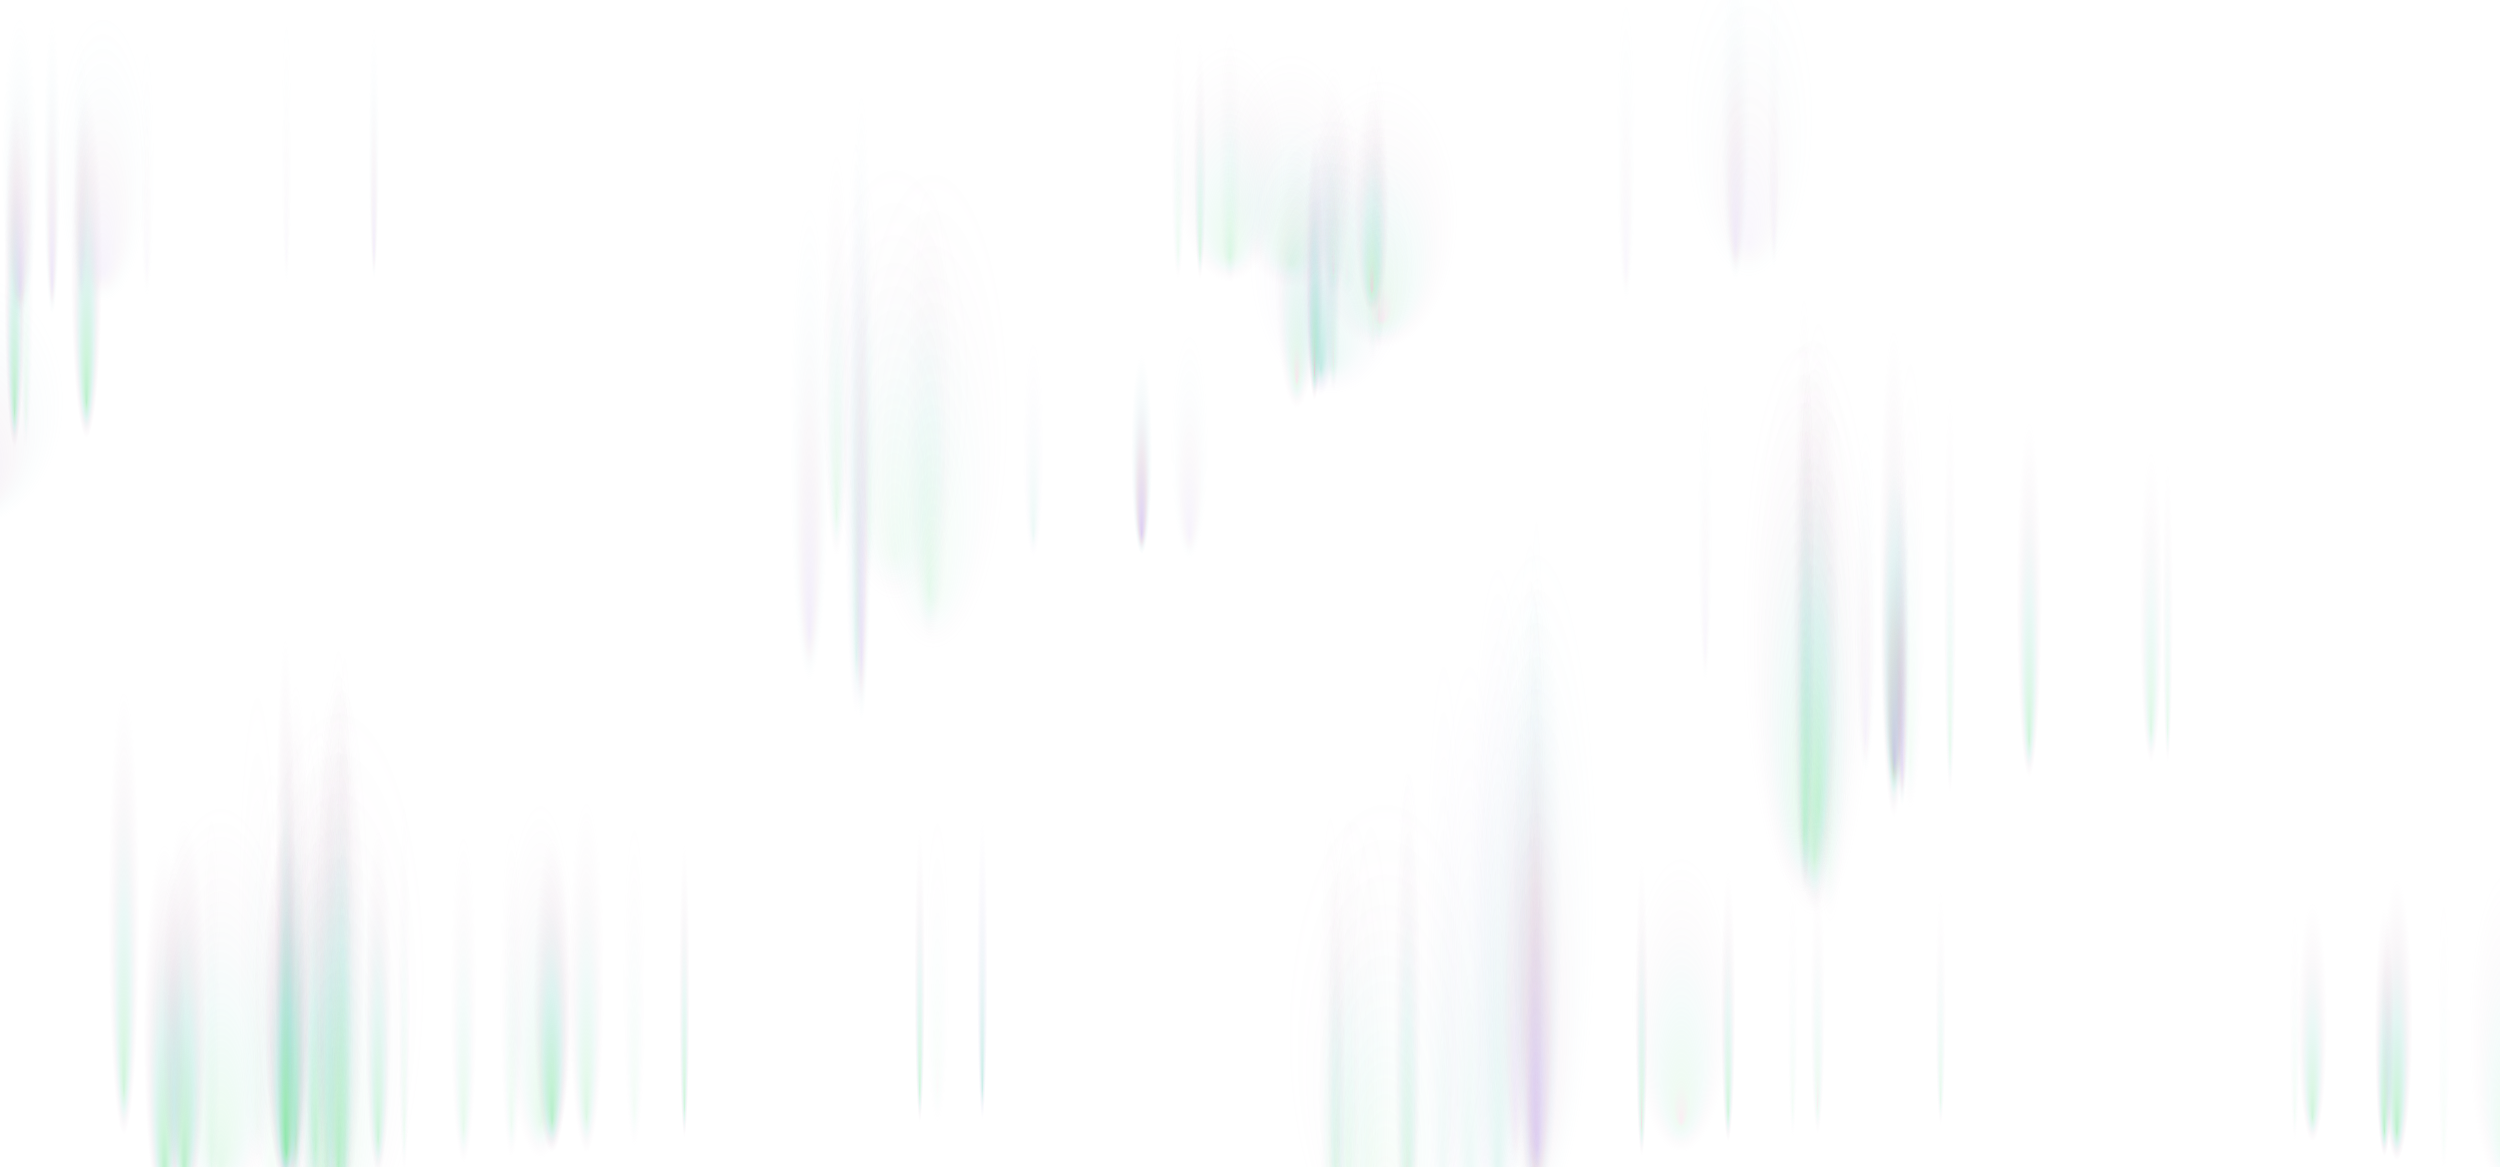
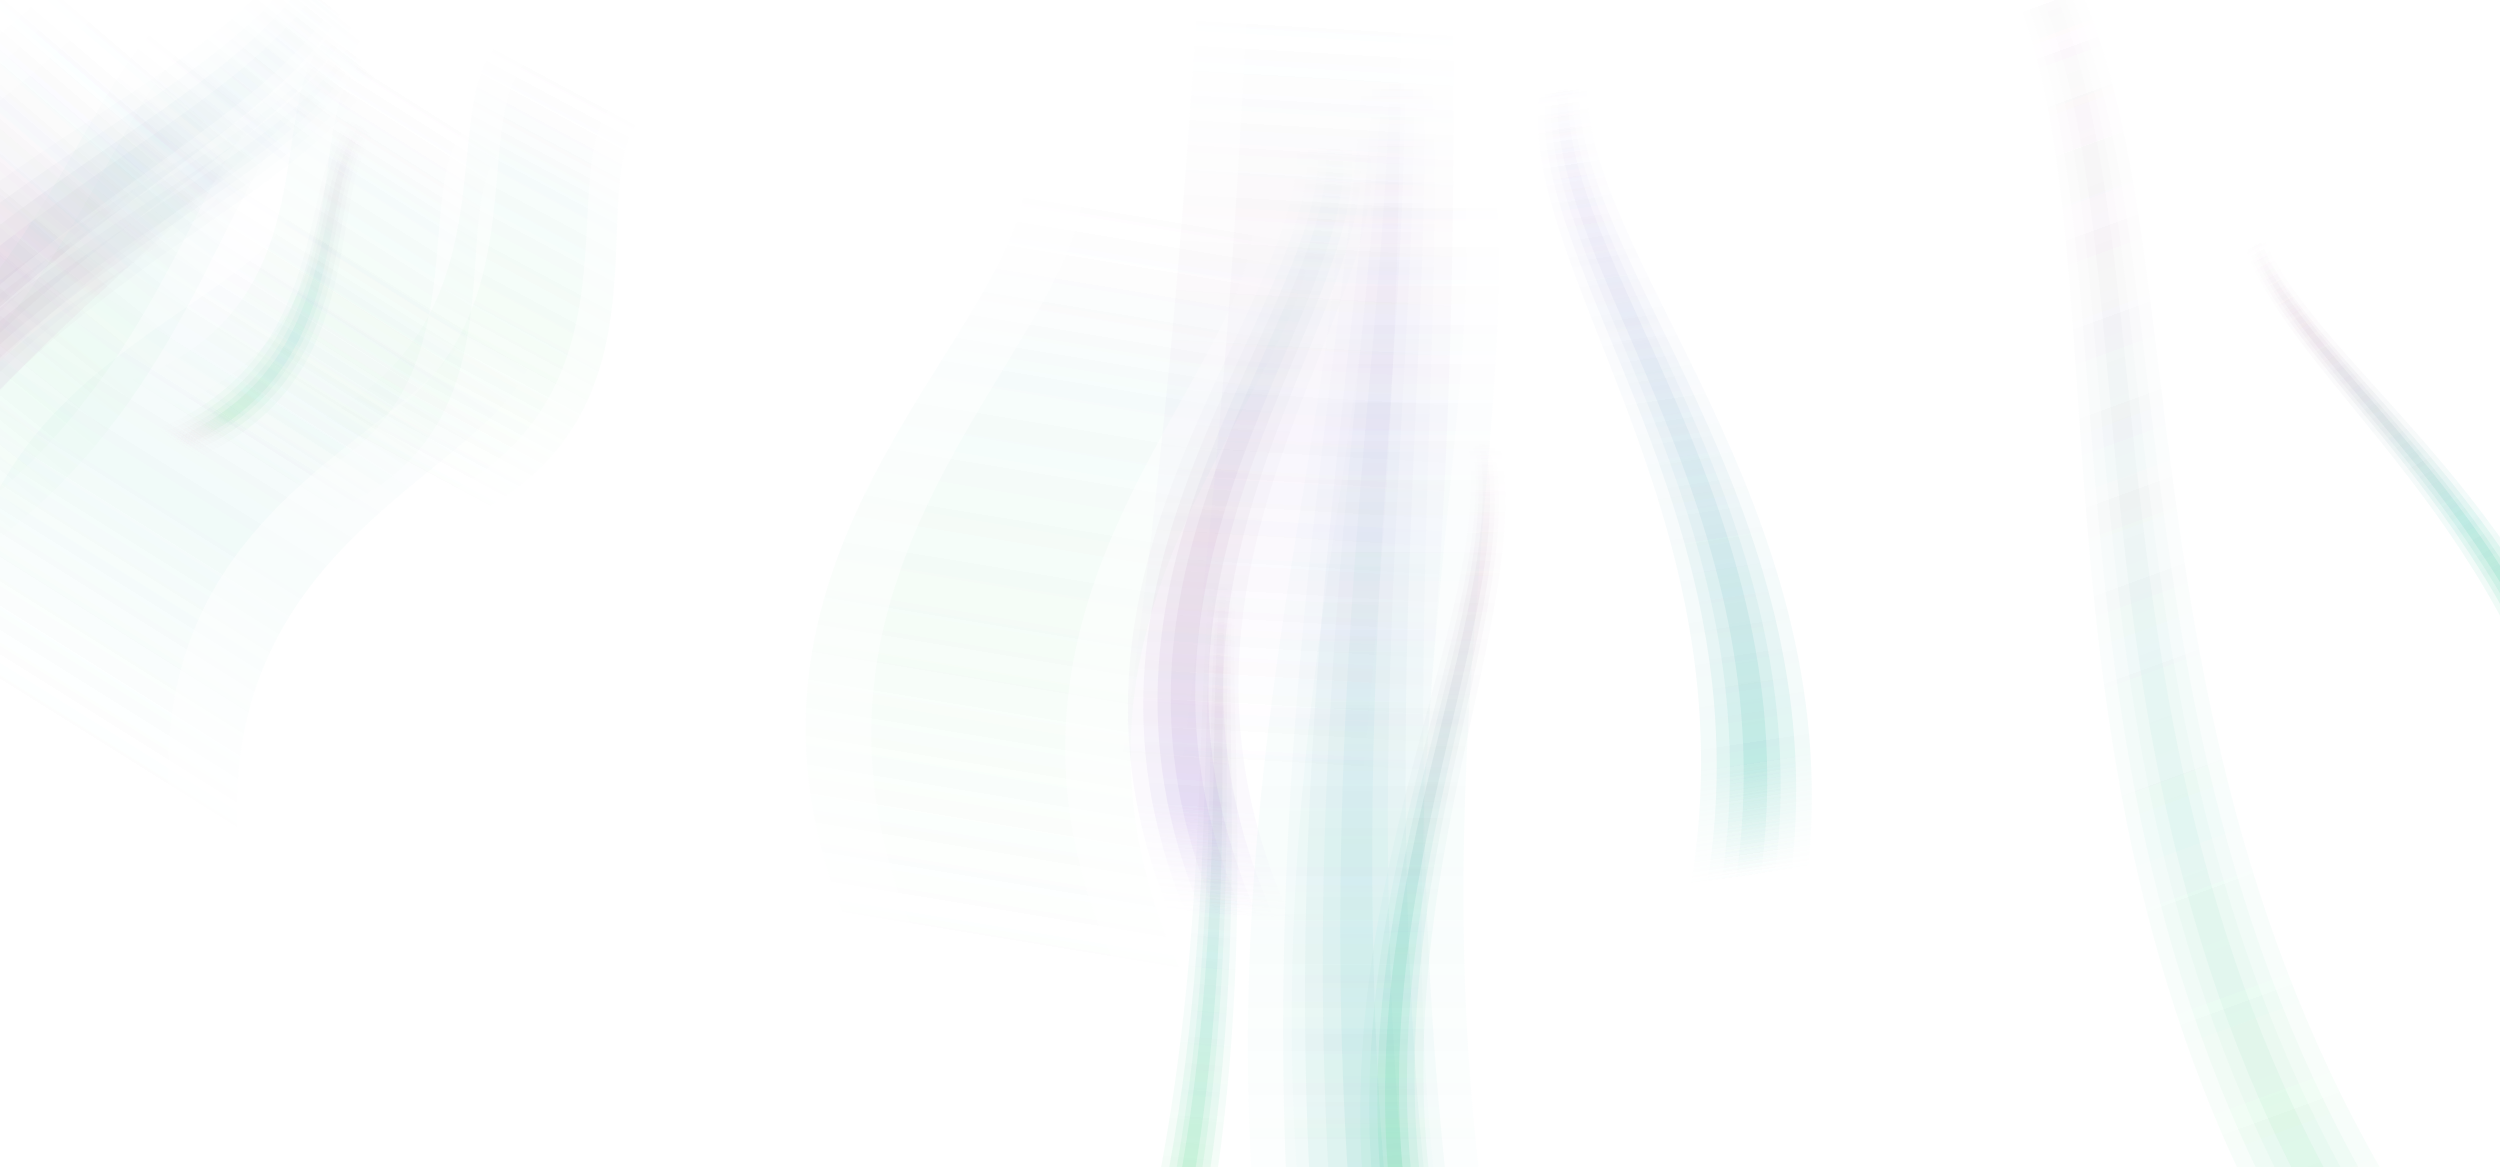
<svg xmlns="http://www.w3.org/2000/svg" viewBox="0 0 1200 560" preserveAspectRatio="none">
-   <radialGradient id="g0" fy="0.9">
-     <stop stop-color="#7fe3a1" />
-     <stop offset=".16" stop-color="#7fe3a1" stop-opacity=".7" />
-     <stop offset=".45" stop-color="#6fcfc0" stop-opacity=".36" />
-     <stop offset=".76" stop-color="#b48ead" stop-opacity=".13" />
+   <linearGradient id="s0" x1="0" y1="1" x2="0" y2="0">
+     <stop stop-color="#7fe3a1" stop-opacity="0" />
+     <stop offset="0.14" stop-color="#7fe3a1" />
+     <stop offset=".5" stop-color="#6fcfc0" stop-opacity=".7" />
+     <stop offset=".85" stop-color="#b48ead" stop-opacity=".3" />
    <stop offset="1" stop-color="#b48ead" stop-opacity="0" />
-   </radialGradient>
-   <g fill="url(#g0)">
+   </linearGradient>
+   <g fill="url(#s0)">
    <g fill-opacity=".06">
-       <rect x="413" y="82" width="9" height="195" />
-       <rect x="868" y="184" width="21" height="259" />
-       <rect x="863" y="166" width="9" height="270" />
-       <rect x="114" y="322" width="19" height="243" />
-       <rect x="146" y="327" width="9" height="250" />
-       <rect x="151" y="316" width="27" height="281" />
-       <rect x="648" y="385" width="20" height="224" />
-       <rect x="1170" y="428" width="6" height="134" />
-       <rect x="1270" y="380" width="17" height="326" />
-       <rect x="1258" y="380" width="14" height="332" />
+       <path transform="rotate(-20.6 1138 569)" d="M1105 670C1011 351 1205 98 1177 -54h27C1244 98 1063 351 1172 670Z" />
+       <path transform="rotate(-20.6 1138 569)" d="M1114 670C1018 351 1210 98 1180 -54h19C1238 98 1056 351 1162 670Z" />
+       <path transform="rotate(-20.6 1138 569)" d="M1123 670C1025 351 1215 98 1184 -54h12C1233 98 1049 351 1154 670Z" />
    </g>
    <g fill-opacity=".09">
-       <rect x="393" y="74" width="73" height="214" />
-       <rect x="411" y="75" width="74" height="237" />
-       <rect x="863" y="159" width="8" height="266" />
-       <rect x="910" y="167" width="14" height="221" />
-       <rect x="121" y="333" width="84" height="264" />
-       <rect x="161" y="305" width="9" height="287" />
-       <rect x="160" y="325" width="10" height="269" />
-       <rect x="143" y="348" width="11" height="254" />
-       <rect x="137" y="346" width="9" height="258" />
-       <rect x="121" y="363" width="19" height="241" />
-       <rect x="97" y="387" width="9" height="192" />
-       <rect x="299" y="393" width="11" height="157" />
-       <rect x="858" y="419" width="5" height="127" />
-       <rect x="1099" y="436" width="5" height="111" />
+       <path transform="rotate(-20.6 1138 569)" d="M1131 670C1031 351 1220 98 1187 -54h6C1229 98 1043 351 1146 670Z" />
+       <path transform="rotate(5.1 561 582)" d="M546 631C573 476 552 353 554 279h12C569 353 597 476 576 631Z" />
+       <path transform="rotate(-0.8 690 598)" d="M672 661C611 464 724 306 710 212h15C745 306 639 464 708 661Z" />
    </g>
    <g fill-opacity=".13">
-       <rect x="562" y="13" width="7" height="121" />
-       <rect x="585" y="13" width="11" height="123" />
-       <rect x="841" y="156" width="59" height="284" />
-       <rect x="836" y="159" width="59" height="270" />
-       <rect x="9" y="41" width="7" height="175" />
-       <rect x="435" y="85" width="22" height="222" />
-       <rect x="191" y="383" width="6" height="180" />
-       <rect x="240" y="396" width="11" height="160" />
-       <rect x="641" y="388" width="12" height="221" />
+       <path transform="rotate(-28.3 1227 356)" d="M1214 402C1262 259 1197 145 1208 76h10C1211 145 1282 259 1239 402Z" />
+       <path transform="rotate(5.1 561 582)" d="M550 631C577 476 554 353 556 279h9C566 353 594 476 572 631Z" />
+       <path transform="rotate(5.1 561 582)" d="M554 631C580 476 556 353 558 279h6C564 353 590 476 568 631Z" />
+       <path transform="rotate(-0.8 690 598)" d="M677 661C615 464 727 306 712 212h10C742 306 635 464 703 661Z" />
    </g>
    <g fill-opacity=".19">
-       <rect x="563" y="21" width="54" height="114" />
-       <rect x="589" y="25" width="62" height="113" />
-       <rect x="395" y="72" width="13" height="195" />
-       <rect x="863" y="151" width="20" height="264" />
-       <rect x="933" y="188" width="6" height="193" />
-       <rect x="1038" y="221" width="5" height="145" />
-       <rect x="1403" y="252" width="10" height="207" />
-       <rect x="73" y="385" width="66" height="194" />
-       <rect x="242" y="384" width="35" height="172" />
-       <rect x="1185" y="417" width="38" height="155" />
-       <rect x="156" y="308" width="13" height="280" />
-       <rect x="152" y="333" width="10" height="268" />
-       <rect x="216" y="400" width="13" height="158" />
-       <rect x="929" y="427" width="5" height="113" />
-       <rect x="1213" y="410" width="9" height="167" />
+       <path transform="rotate(-28.3 1227 356)" d="M1217 402C1265 259 1199 145 1209 76h7C1209 145 1279 259 1236 402Z" />
+       <path transform="rotate(-28.3 1227 356)" d="M1221 402C1267 259 1200 145 1211 76h5C1207 145 1276 259 1232 402Z" />
+       <path transform="rotate(5.1 561 582)" d="M557 631C582 476 558 353 559 279h3C562 353 588 476 564 631Z" />
+       <path transform="rotate(-0.8 690 598)" d="M682 661C618 464 730 306 713 212h7C740 306 632 464 698 661Z" />
    </g>
    <g fill-opacity=".27">
-       <rect x="573" y="20" width="6" height="114" />
-       <rect x="859" y="174" width="24" height="264" />
-       <rect x="861" y="141" width="10" height="288" />
-       <rect x="1027" y="216" width="11" height="150" />
-       <rect x="1398" y="291" width="9" height="176" />
-       <rect x="141" y="349" width="25" height="251" />
-       <rect x="146" y="398" width="11" height="171" />
-       <rect x="273" y="384" width="17" height="169" />
-       <rect x="637" y="400" width="9" height="208" />
-     </g>
-     <g fill-opacity=".38">
-       <rect x="-30" y="73" width="16" height="148" />
-       <rect x="902" y="158" width="14" height="234" />
-       <rect x="968" y="202" width="12" height="171" />
-       <rect x="52" y="331" width="15" height="214" />
-       <rect x="135" y="328" width="14" height="245" />
-       <rect x="150" y="322" width="25" height="265" />
-       <rect x="175" y="398" width="13" height="166" />
-       <rect x="326" y="405" width="5" height="141" />
-       <rect x="439" y="397" width="5" height="142" />
-       <rect x="826" y="418" width="7" height="130" />
-       <rect x="1103" y="433" width="14" height="115" />
-     </g>
-     <g fill-opacity=".54">
-       <rect x="2" y="49" width="10" height="166" />
-       <rect x="34" y="42" width="15" height="168" />
-       <rect x="132" y="306" width="10" height="267" />
-       <rect x="69" y="405" width="20" height="179" />
-       <rect x="78" y="393" width="21" height="189" />
-       <rect x="256" y="402" width="18" height="151" />
-       <rect x="1140" y="436" width="9" height="119" />
-       <rect x="1143" y="422" width="15" height="135" />
-     </g>
-     <g fill-opacity=".76">
-       <rect x="127" y="395" width="21" height="176" />
+       <path transform="rotate(-28.3 1227 356)" d="M1224 402C1270 259 1202 145 1212 76h2C1206 145 1274 259 1229 402Z" />
+       <path transform="rotate(-0.8 690 598)" d="M686 661C622 464 732 306 715 212h3C737 306 628 464 694 661Z" />
    </g>
  </g>
-   <radialGradient id="g1" fy="0.9">
-     <stop stop-color="#f0a3c4" />
-     <stop offset=".16" stop-color="#8fe3a8" stop-opacity=".7" />
-     <stop offset=".45" stop-color="#6fcfc0" stop-opacity=".36" />
-     <stop offset=".76" stop-color="#b48ead" stop-opacity=".13" />
+   <linearGradient id="b0" x1="0" y1="1" x2="0" y2="0">
+     <stop stop-color="#7fe3a1" stop-opacity="0" />
+     <stop offset=".45" stop-color="#7fe3a1" stop-opacity=".8" />
+     <stop offset=".75" stop-color="#6fcfc0" stop-opacity=".5" />
    <stop offset="1" stop-color="#b48ead" stop-opacity="0" />
-   </radialGradient>
-   <g fill="url(#g1)">
+   </linearGradient>
+   <g fill="url(#b0)">
    <g fill-opacity=".06">
-       <rect x="444" y="387" width="12" height="152" />
-       <rect x="637" y="382" width="25" height="228" />
+       <path transform="rotate(38.4 -27 211)" d="M-74 247C-35 136 -75 47 -70 -6h79C9 47 53 136 19 247Z" />
+       <path transform="rotate(38.4 -27 211)" d="M-55 247C-17 136 -58 47 -54 -6h48C-8 47 36 136 1 247Z" />
+     </g>
+   </g>
+   <linearGradient id="s1" x1="0" y1="1" x2="0" y2="0">
+     <stop stop-color="#f0a3c4" stop-opacity="0" />
+     <stop offset="0.14" stop-color="#8fe3a8" />
+     <stop offset=".5" stop-color="#6fcfc0" stop-opacity=".7" />
+     <stop offset=".85" stop-color="#b48ead" stop-opacity=".3" />
+     <stop offset="1" stop-color="#b48ead" stop-opacity="0" />
+   </linearGradient>
+   <g fill="url(#s1)">
+     <g fill-opacity=".06">
+       <path transform="rotate(33.5 99 192)" d="M87 217C140 139 74 77 82 40h14C91 77 161 139 111 217Z" />
    </g>
    <g fill-opacity=".09">
-       <rect x="639" y="46" width="15" height="97" />
-       <rect x="654" y="26" width="10" height="148" />
-       <rect x="1330" y="6" width="20" height="156" />
-       <rect x="1396" y="283" width="22" height="182" />
-       <rect x="617" y="378" width="96" height="231" />
+       <path transform="rotate(33.5 99 192)" d="M90 217C143 139 76 77 84 40h10C89 77 158 139 107 217Z" />
+       <path transform="rotate(33.5 99 192)" d="M93 217C146 139 79 77 86 40h7C86 77 155 139 104 217Z" />
    </g>
    <g fill-opacity=".13">
-       <rect x="658" y="28" width="8" height="141" />
-       <rect x="1314" y="-4" width="23" height="158" />
-       <rect x="1328" y="8" width="8" height="147" />
-       <rect x="1373" y="283" width="71" height="180" />
-       <rect x="1199" y="436" width="98" height="273" />
-       <rect x="633" y="387" width="11" height="222" />
+       <path transform="rotate(33.5 99 192)" d="M96 217C148 139 81 77 88 40h3C84 77 153 139 102 217Z" />
+     </g>
+   </g>
+   <linearGradient id="b1" x1="0" y1="1" x2="0" y2="0">
+     <stop stop-color="#8fe3a8" stop-opacity="0" />
+     <stop offset=".45" stop-color="#8fe3a8" stop-opacity=".8" />
+     <stop offset=".75" stop-color="#6fcfc0" stop-opacity=".5" />
+     <stop offset="1" stop-color="#b48ead" stop-opacity="0" />
+   </linearGradient>
+   <g fill="url(#b1)">
+     <g fill-opacity=".06">
+       <path transform="rotate(32.4 123 192)" d="M65 219C133 135 47 68 59 28h99C151 68 243 135 181 219Z" />
+       <path transform="rotate(32.4 123 192)" d="M88 219C155 135 67 68 79 28h59C130 68 221 135 158 219Z" />
+       <path transform="rotate(28.2 205 199)" d="M160 227C222 138 139 68 151 26h77C220 68 308 138 250 227Z" />
+       <path transform="rotate(28.2 205 199)" d="M178 227C240 138 155 68 167 26h46C204 68 291 138 232 227Z" />
+       <path transform="rotate(9.2 497 408)" d="M415 460C312 298 446 170 441 93h139C593 170 466 298 579 460Z" />
+       <path transform="rotate(9.2 497 408)" d="M448 460C343 298 476 170 469 93h83C563 170 435 298 546 460Z" />
+     </g>
+   </g>
+   <linearGradient id="s2" x1="0" y1="1" x2="0" y2="0">
+     <stop stop-color="#6fcfc0" stop-opacity="0" />
+     <stop offset="0.14" stop-color="#6fcfc0" />
+     <stop offset=".5" stop-color="#88c0d0" stop-opacity=".7" />
+     <stop offset=".85" stop-color="#a596dc" stop-opacity=".3" />
+     <stop offset="1" stop-color="#a596dc" stop-opacity="0" />
+   </linearGradient>
+   <g fill="url(#s2)">
+     <g fill-opacity=".06">
+       <path transform="rotate(0.2 667 577)" d="M625 666C595 388 646 168 652 35h33C695 168 661 388 708 666Z" />
+     </g>
+     <g fill-opacity=".09">
+       <path transform="rotate(-8.7 831 366)" d="M803 421C859 250 764 114 789 33h23C797 114 904 250 860 421Z" />
+       <path transform="rotate(0.2 667 577)" d="M637 666C605 388 653 168 657 35h24C688 168 652 388 697 666Z" />
+       <path transform="rotate(0.2 667 577)" d="M647 666C613 388 659 168 661 35h15C682 168 643 388 686 666Z" />
+     </g>
+     <g fill-opacity=".13">
+       <path transform="rotate(-8.7 831 366)" d="M811 421C866 250 768 114 792 33h16C792 114 898 250 852 421Z" />
+       <path transform="rotate(-8.7 831 366)" d="M818 421C871 250 773 114 795 33h10C788 114 892 250 844 421Z" />
+       <path transform="rotate(0.2 667 577)" d="M657 666C621 388 665 168 665 35h7C676 168 636 388 676 666Z" />
    </g>
    <g fill-opacity=".19">
-       <rect x="626" y="37" width="74" height="130" />
-       <rect x="632" y="31" width="16" height="111" />
-       <rect x="636" y="63" width="8" height="125" />
-       <rect x="1330" y="4" width="8" height="154" />
-       <rect x="783" y="410" width="48" height="143" />
-       <rect x="869" y="419" width="7" height="125" />
-     </g>
-     <g fill-opacity=".27">
-       <rect x="612" y="68" width="21" height="128" />
-       <rect x="1387" y="255" width="21" height="191" />
-       <rect x="669" y="368" width="13" height="239" />
-     </g>
-     <g fill-opacity=".38">
-       <rect x="650" y="46" width="17" height="104" />
-       <rect x="1333" y="16" width="13" height="145" />
-       <rect x="785" y="412" width="6" height="143" />
-     </g>
-     <g fill-opacity=".54">
-       <rect x="627" y="65" width="8" height="127" />
+       <path transform="rotate(-8.7 831 366)" d="M825 421C877 250 777 114 798 33h5C784 114 887 250 837 421Z" />
    </g>
  </g>
-   <radialGradient id="g2" fy="0.9">
-     <stop stop-color="#6fcfc0" />
-     <stop offset=".16" stop-color="#6fcfc0" stop-opacity=".7" />
-     <stop offset=".45" stop-color="#88c0d0" stop-opacity=".36" />
-     <stop offset=".76" stop-color="#a596dc" stop-opacity=".13" />
+   <linearGradient id="b2" x1="0" y1="1" x2="0" y2="0">
+     <stop stop-color="#6fcfc0" stop-opacity="0" />
+     <stop offset=".45" stop-color="#6fcfc0" stop-opacity=".8" />
+     <stop offset=".75" stop-color="#88c0d0" stop-opacity=".5" />
    <stop offset="1" stop-color="#a596dc" stop-opacity="0" />
-   </radialGradient>
-   <g fill="url(#g2)">
+   </linearGradient>
+   <g fill="url(#b2)">
    <g fill-opacity=".06">
-       <rect x="670" y="358" width="13" height="250" />
+       <path transform="rotate(32.1 50 319)" d="M-48 356C-124 238 -19 144 -22 87h168C158 144 64 238 149 356Z" />
+       <path transform="rotate(32.1 50 319)" d="M-9 356C-86 238 16 144 11 87h101C122 144 26 238 110 356Z" />
+       <path transform="rotate(0.1 670 582)" d="M612 663C570 411 642 211 642 90h75C729 211 671 411 727 663Z" />
+       <path transform="rotate(0.1 670 582)" d="M635 663C590 411 660 211 657 90h45C712 211 651 411 704 663Z" />
+     </g>
+   </g>
+   <linearGradient id="s3" x1="0" y1="1" x2="0" y2="0">
+     <stop stop-color="#c3a4e8" stop-opacity="0" />
+     <stop offset="0.14" stop-color="#b79be0" />
+     <stop offset=".5" stop-color="#b48ead" stop-opacity=".7" />
+     <stop offset=".85" stop-color="#88c0d0" stop-opacity=".3" />
+     <stop offset="1" stop-color="#88c0d0" stop-opacity="0" />
+   </linearGradient>
+   <g fill="url(#s3)">
+     <g fill-opacity=".06">
+       <path transform="rotate(37.5 -70 296)" d="M-94 356C-188 169 -47 20 -60 -69h29C-13 20 -146 169 -46 356Z" />
+       <path transform="rotate(37.5 -70 296)" d="M-87 356C-182 169 -43 20 -56 -69h21C-18 20 -152 169 -53 356Z" />
+       <path transform="rotate(38.8 -103 291)" d="M-146 354C-229 154 -103 -4 -110 -100h51C-42 -4 -156 154 -61 354Z" />
+       <path transform="rotate(4.2 594 387)" d="M565 440C483 275 611 145 599 66h35C653 145 533 275 624 440Z" />
    </g>
    <g fill-opacity=".09">
-       <rect x="684" y="309" width="18" height="300" />
+       <path transform="rotate(37.5 -70 296)" d="M-81 356C-176 169 -38 20 -53 -69h13C-22 20 -157 169 -59 356Z" />
+       <path transform="rotate(37.5 -70 296)" d="M-75 356C-171 169 -34 20 -49 -69h6C-26 20 -162 169 -65 356Z" />
+       <path transform="rotate(38.8 -103 291)" d="M-134 354C-219 154 -95 -4 -103 -100h37C-51 -4 -166 154 -73 354Z" />
+       <path transform="rotate(4.2 594 387)" d="M573 440C490 275 617 145 604 66h25C647 145 526 275 616 440Z" />
    </g>
    <g fill-opacity=".13">
-       <rect x="599" y="55" width="80" height="134" />
-       <rect x="-25" y="133" width="22" height="119" />
-       <rect x="491" y="163" width="10" height="104" />
-       <rect x="691" y="313" width="29" height="291" />
-     </g>
-     <g fill-opacity=".19">
-       <rect x="-18" y="144" width="11" height="109" />
-       <rect x="-93" y="159" width="10" height="135" />
-       <rect x="405" y="65" width="12" height="278" />
-       <rect x="705" y="268" width="28" height="334" />
-     </g>
-     <g fill-opacity=".27">
-       <rect x="-17" y="143" width="9" height="110" />
-     </g>
-     <g fill-opacity=".38">
-       <rect x="625" y="63" width="18" height="127" />
-       <rect x="469" y="393" width="5" height="144" />
-     </g>
-     <g fill-opacity=".54">
-       <rect x="-34" y="131" width="12" height="109" />
+       <path transform="rotate(38.8 -103 291)" d="M-123 354C-209 154 -87 -4 -97 -100h23C-59 -4 -176 154 -84 354Z" />
+       <path transform="rotate(38.8 -103 291)" d="M-113 354C-201 154 -79 -4 -90 -100h11C-66 -4 -185 154 -94 354Z" />
+       <path transform="rotate(4.2 594 387)" d="M581 440C496 275 622 145 609 66h16C642 145 519 275 608 440Z" />
+       <path transform="rotate(4.2 594 387)" d="M588 440C502 275 627 145 613 66h8C637 145 513 275 601 440Z" />
    </g>
  </g>
-   <radialGradient id="g3" fy="0.9">
-     <stop stop-color="#c3a4e8" />
-     <stop offset=".16" stop-color="#b79be0" stop-opacity=".7" />
-     <stop offset=".45" stop-color="#b48ead" stop-opacity=".36" />
-     <stop offset=".76" stop-color="#88c0d0" stop-opacity=".13" />
+   <linearGradient id="b3" x1="0" y1="1" x2="0" y2="0">
+     <stop stop-color="#b79be0" stop-opacity="0" />
+     <stop offset=".45" stop-color="#b79be0" stop-opacity=".8" />
+     <stop offset=".75" stop-color="#b48ead" stop-opacity=".5" />
    <stop offset="1" stop-color="#88c0d0" stop-opacity="0" />
-   </radialGradient>
-   <g fill="url(#g3)">
+   </linearGradient>
+   <g fill="url(#b3)">
    <g fill-opacity=".06">
-       <rect x="-28" y="9" width="14" height="155" />
-       <rect x="67" y="19" width="7" height="123" />
-       <rect x="135" y="6" width="5" height="130" />
-       <rect x="1211" y="11" width="11" height="108" />
-       <rect x="733" y="232" width="9" height="352" />
-       <rect x="732" y="268" width="9" height="318" />
-     </g>
-     <g fill-opacity=".09">
-       <rect x="808" y="-26" width="63" height="159" />
-       <rect x="-22" y="133" width="12" height="118" />
-       <rect x="-47" y="-6" width="9" height="184" />
-       <rect x="776" y="-2" width="9" height="146" />
-       <rect x="848" y="-14" width="7" height="143" />
-       <rect x="815" y="180" width="7" height="147" />
-     </g>
-     <g fill-opacity=".13">
-       <rect x="27" y="6" width="45" height="139" />
-       <rect x="35" y="18" width="8" height="128" />
-       <rect x="-121" y="153" width="72" height="145" />
-       <rect x="-84" y="151" width="16" height="155" />
-       <rect x="562" y="159" width="18" height="109" />
-       <rect x="890" y="204" width="11" height="167" />
-       <rect x="708" y="259" width="59" height="323" />
-       <rect x="720" y="278" width="15" height="289" />
-       <rect x="726" y="253" width="17" height="339" />
-     </g>
-     <g fill-opacity=".19">
-       <rect x="-62" y="130" width="93" height="123" />
-       <rect x="-19" y="-11" width="8" height="174" />
-       <rect x="177" y="12" width="5" height="122" />
-       <rect x="826" y="-21" width="14" height="155" />
-       <rect x="379" y="97" width="19" height="229" />
-       <rect x="1202" y="434" width="27" height="271" />
-     </g>
-     <g fill-opacity=".27">
-       <rect x="1" y="8" width="17" height="145" />
-       <rect x="21" y="8" width="8" height="143" />
-       <rect x="408" y="43" width="11" height="303" />
-     </g>
-     <g fill-opacity=".38">
-       <rect x="909" y="221" width="8" height="166" />
-       <rect x="726" y="276" width="24" height="304" />
-     </g>
-     <g fill-opacity=".54">
-       <rect x="1247" y="7" width="16" height="121" />
-       <rect x="1256" y="11" width="6" height="117" />
-       <rect x="543" y="170" width="10" height="96" />
-       <rect x="903" y="226" width="13" height="155" />
+       <path transform="rotate(40.3 -138 284)" d="M-210 338C-264 169 -206 34 -201 -47h122C-77 34 -128 169 -66 338Z" />
+       <path transform="rotate(40.3 -138 284)" d="M-181 338C-237 169 -180 34 -177 -47h73C-103 34 -155 169 -95 338Z" />
+       <path transform="rotate(40.6 -146 281)" d="M-227 332C-278 171 -229 43 -221 -34h138C-83 43 -124 171 -65 332Z" />
+       <path transform="rotate(40.6 -146 281)" d="M-195 332C-248 171 -200 43 -194 -34h83C-112 43 -155 171 -97 332Z" />
+       <path transform="rotate(3.4 614 321)" d="M541 372C555 212 555 84 556 7h123C684 84 692 212 686 372Z" />
+       <path transform="rotate(3.4 614 321)" d="M570 372C582 212 580 84 580 7h74C658 84 664 212 657 372Z" />
    </g>
  </g>
</svg>
